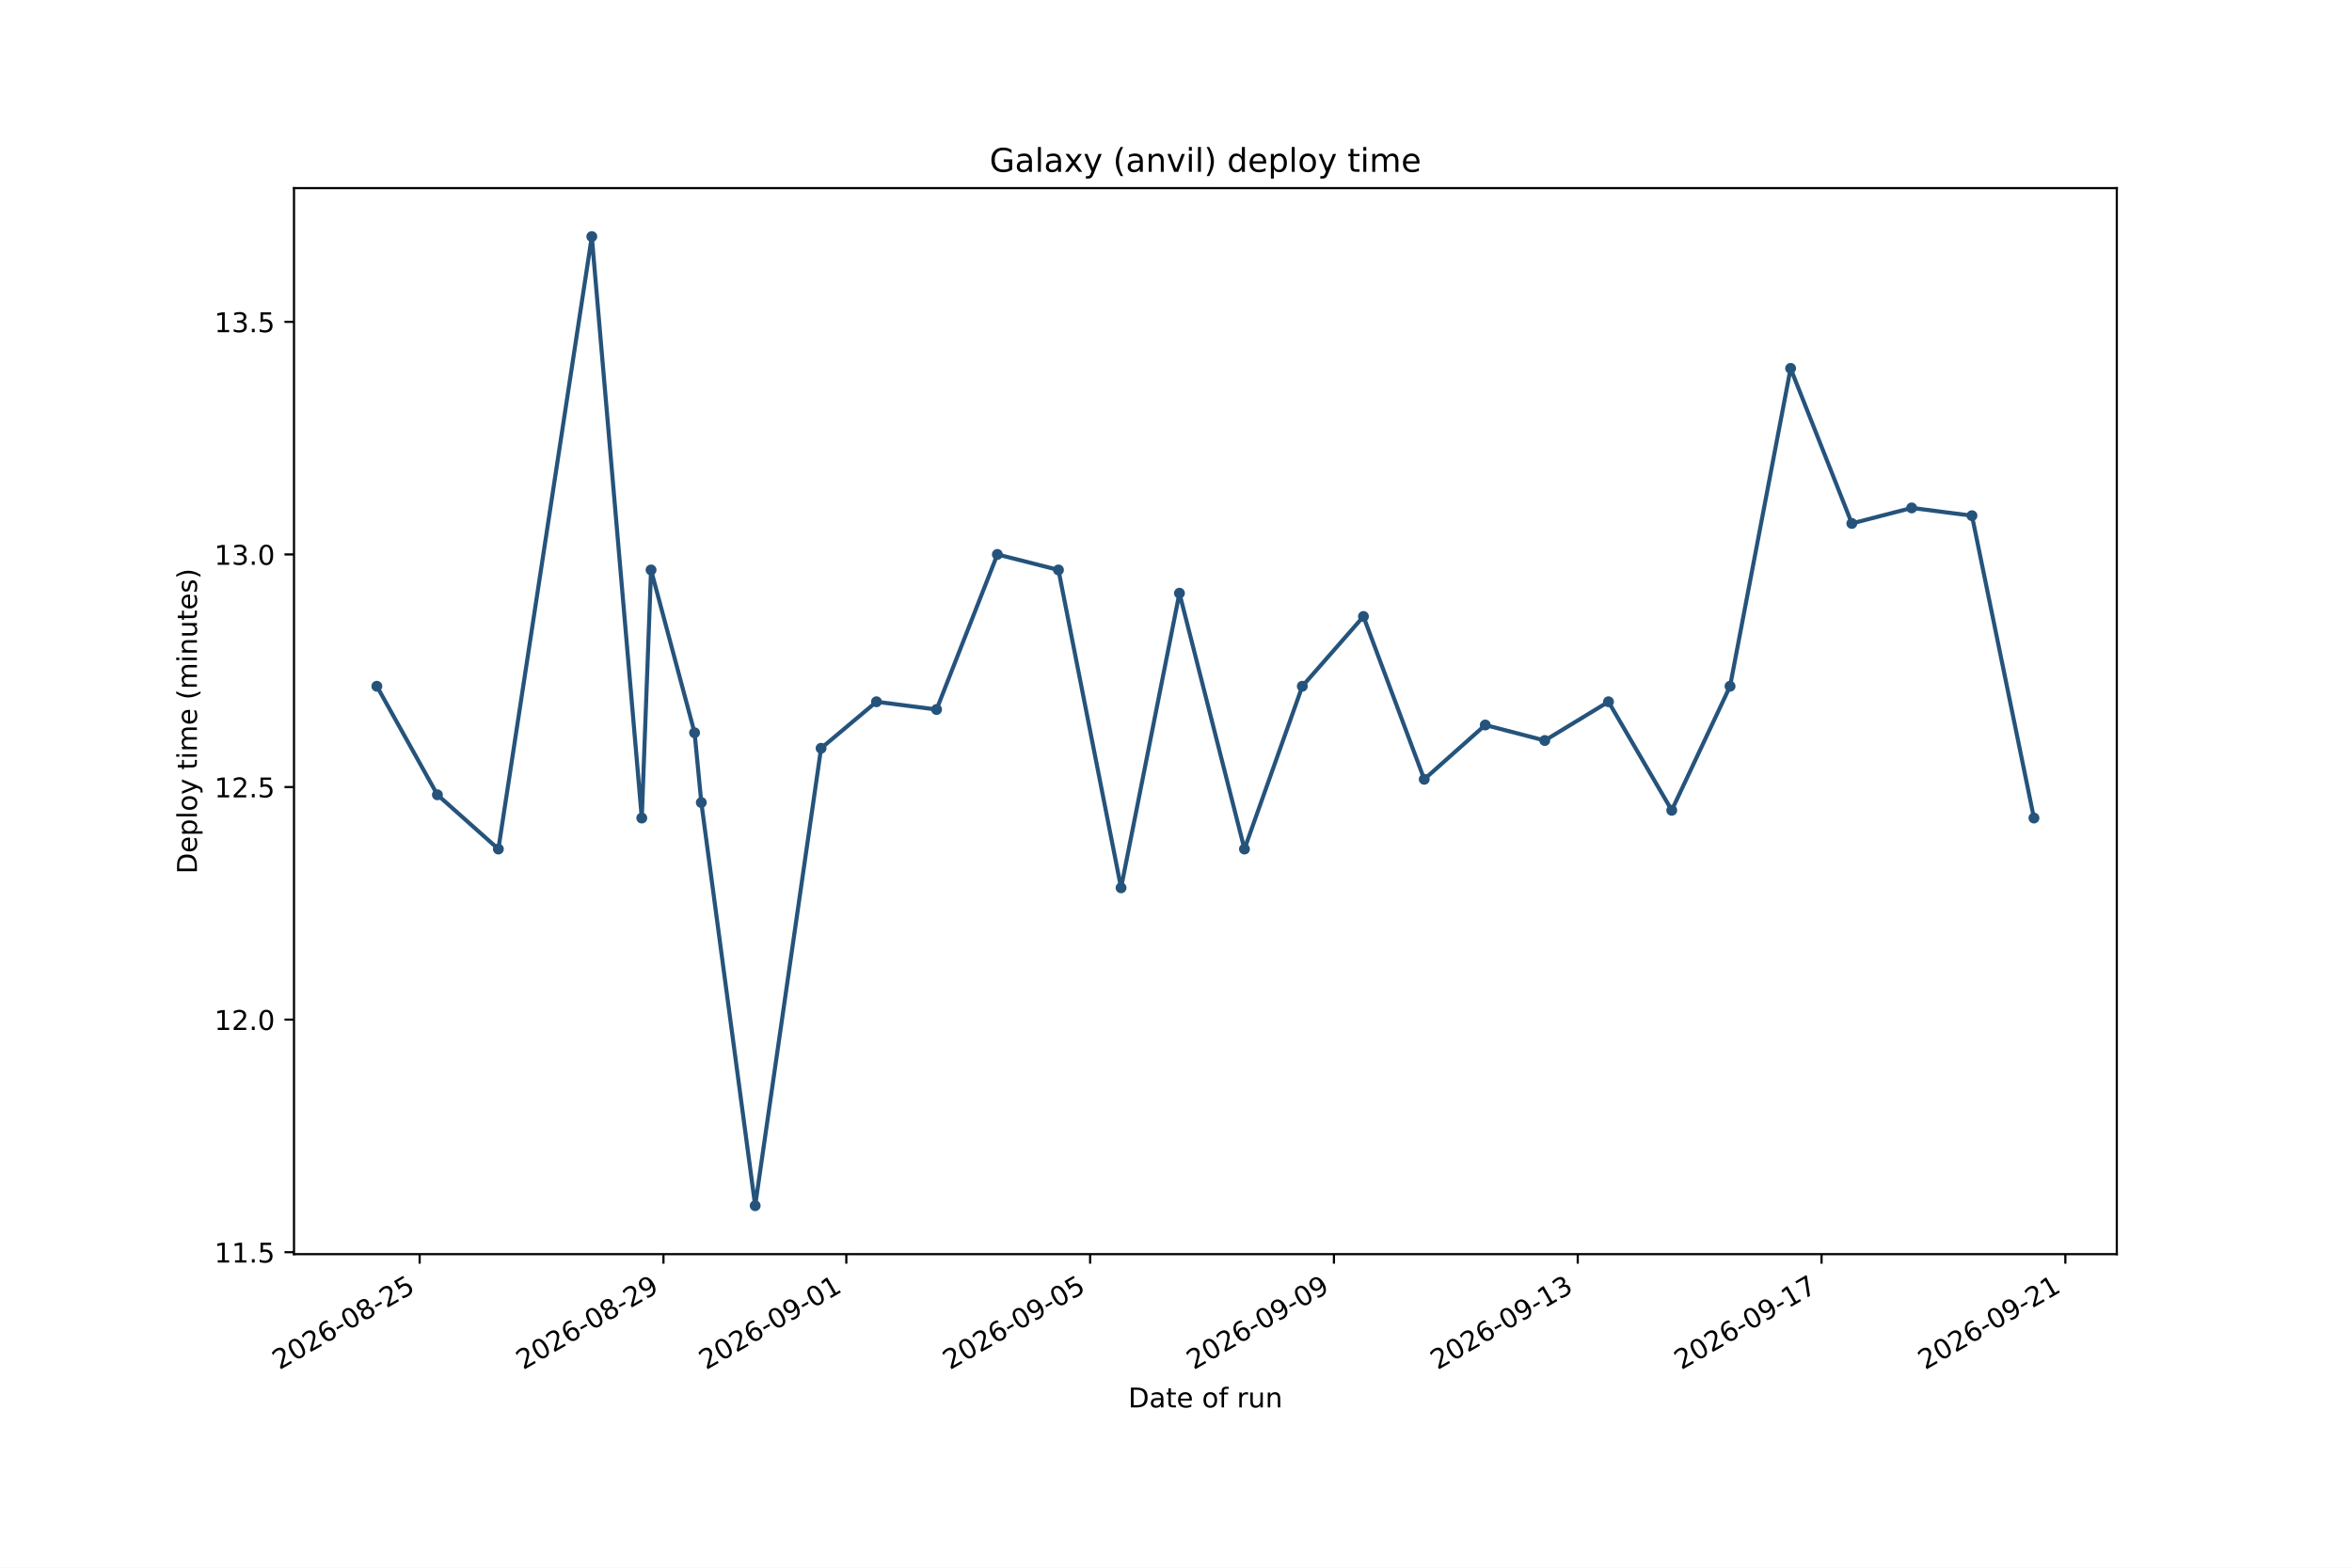
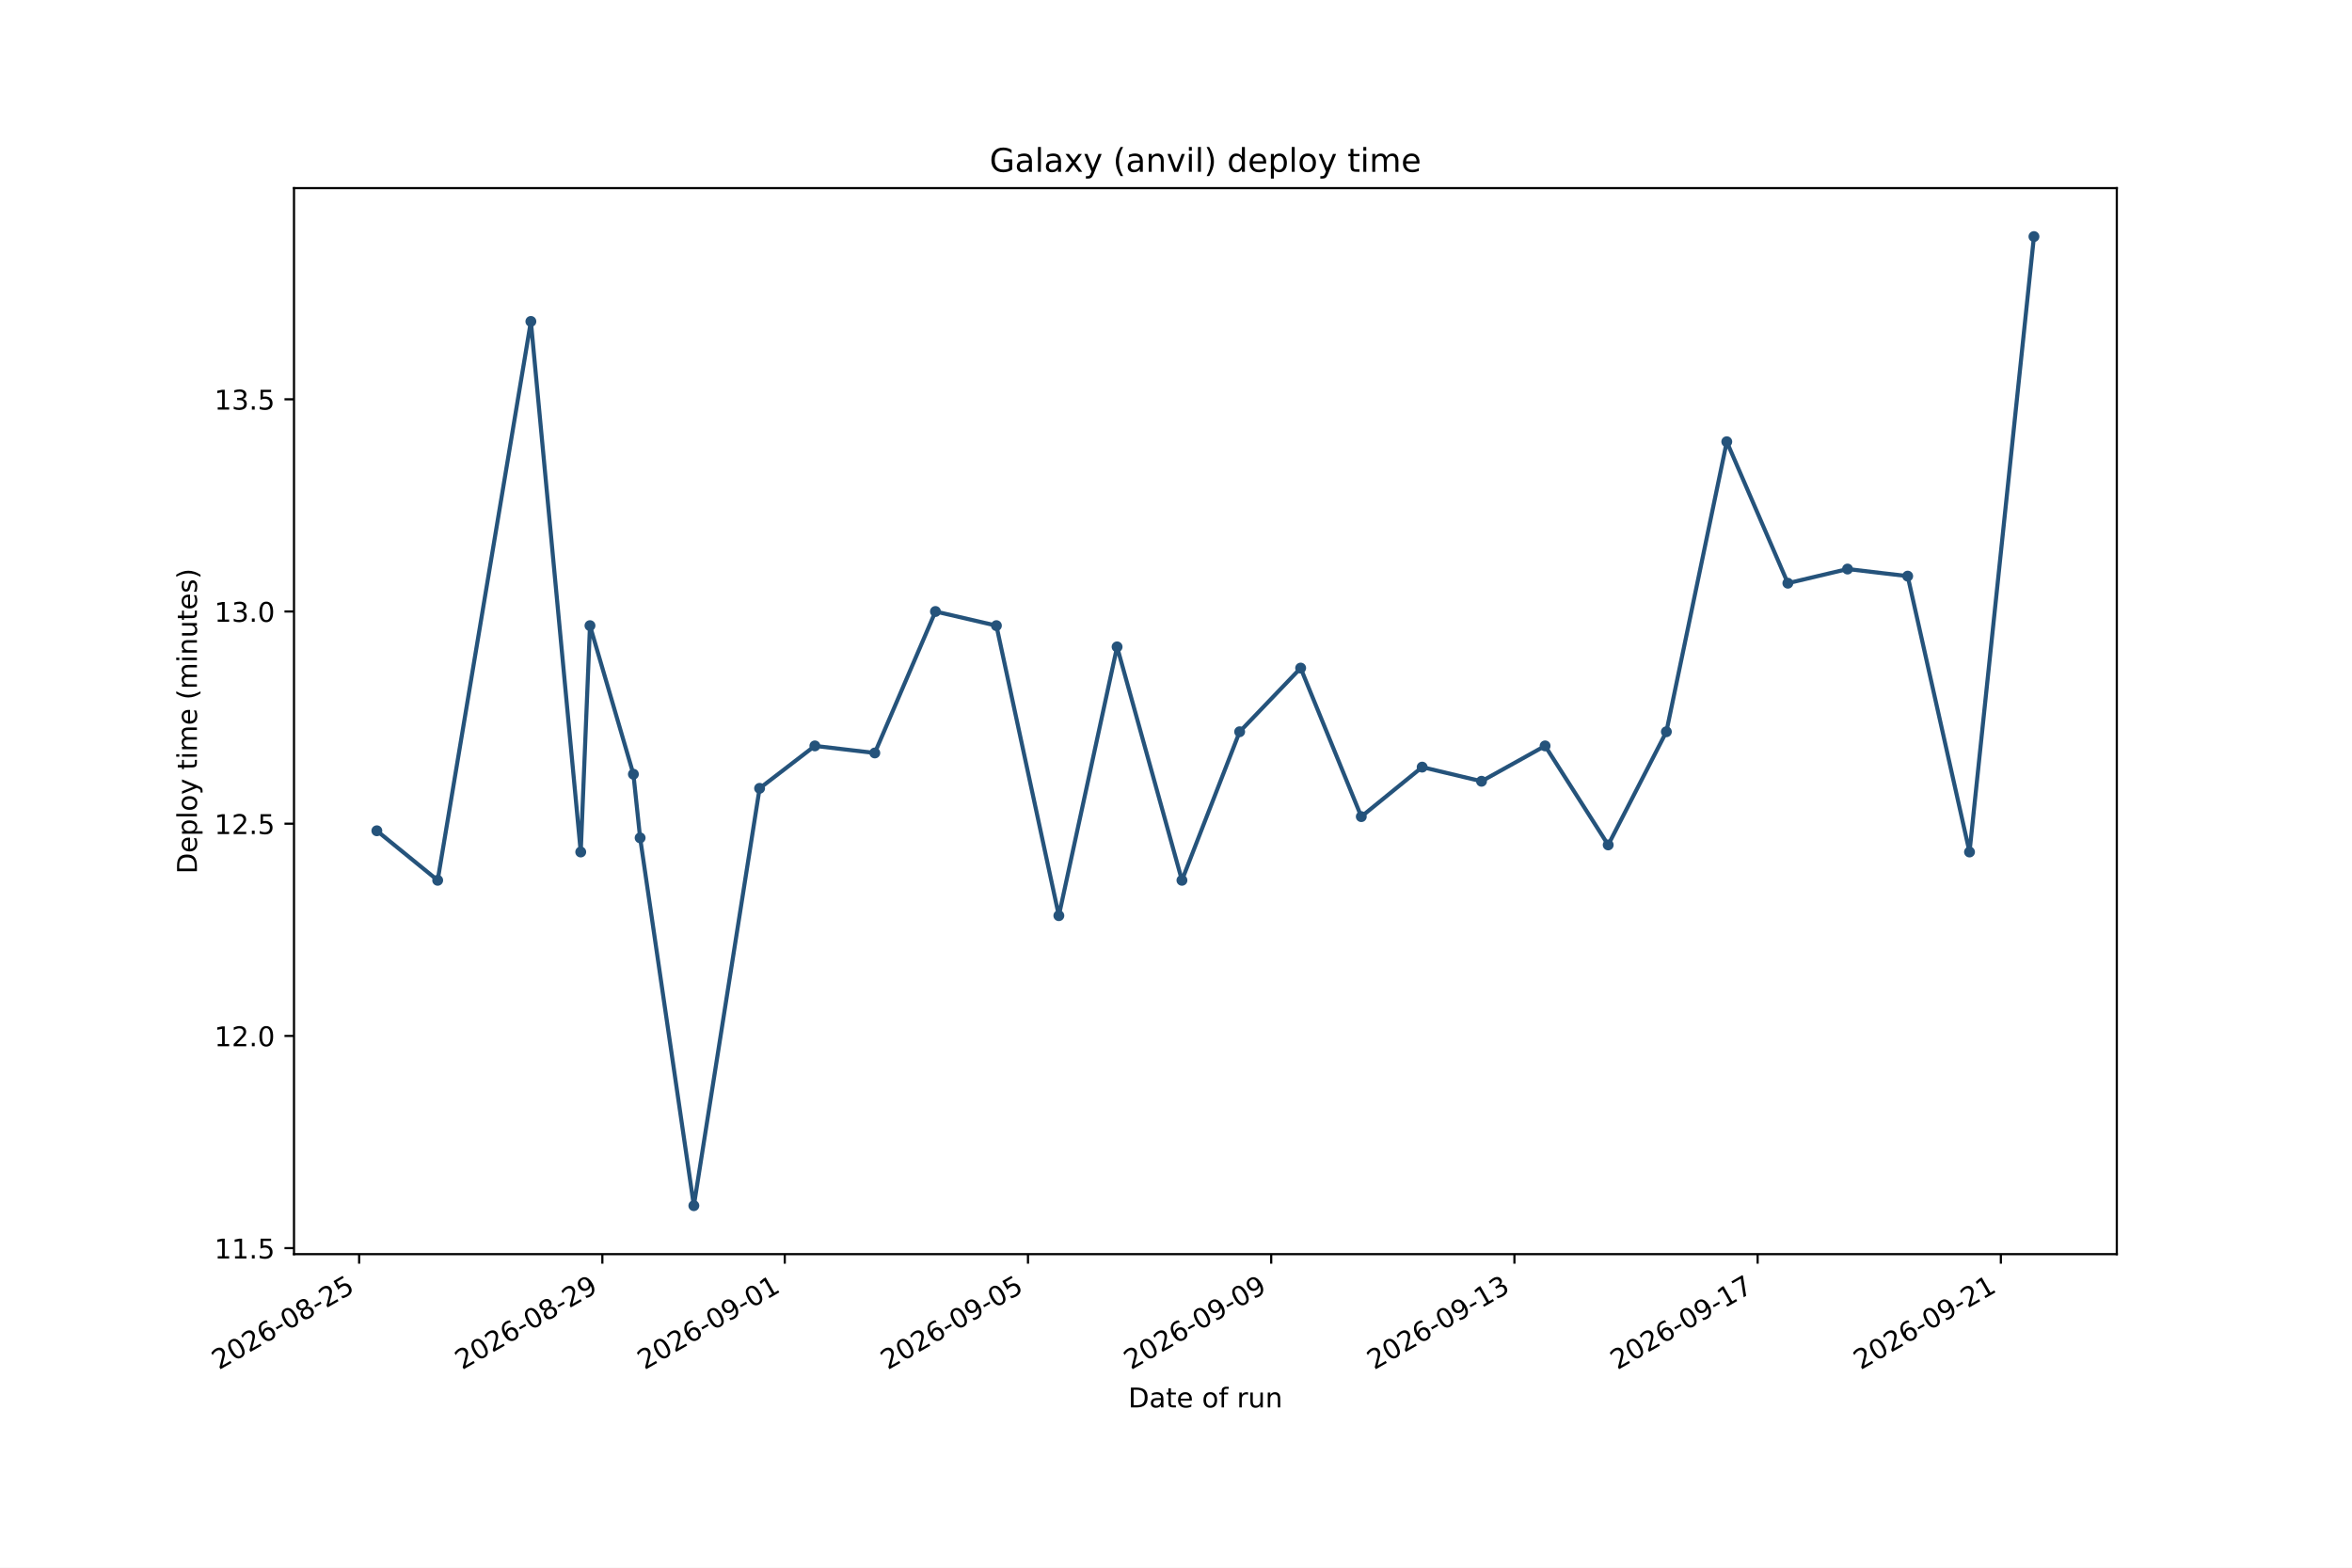
<svg xmlns="http://www.w3.org/2000/svg" xmlns:xlink="http://www.w3.org/1999/xlink" width="864pt" height="576pt" viewBox="0 0 864 576" version="1.1">
  <defs>
    <style type="text/css">*{stroke-linejoin: round; stroke-linecap: butt}</style>
  </defs>
  <g id="figure_1">
    <g id="patch_1">
      <path d="M 0 576  L 864 576  L 864 0  L 0 0  z " style="fill: #ffffff" />
    </g>
    <g id="axes_1">
      <g id="patch_2">
        <path d="M 108 460.8  L 777.6 460.8  L 777.6 69.12  L 108 69.12  z " style="fill: #ffffff" />
      </g>
      <g id="matplotlib.axis_1">
        <g id="xtick_1">
          <g id="line2d_1">
            <defs>
-               <path id="maeb1b01ab3" d="M 0 0  L 0 3.5  " style="stroke: #000000; stroke-width: 0.8" />
+               <path id="md5f0b808dd" d="M 0 0  L 0 3.5  " style="stroke: #000000; stroke-width: 0.8" />
            </defs>
            <g>
-               <use xlink:href="#maeb1b01ab3" x="154.156" y="460.8" style="stroke: #000000; stroke-width: 0.8" />
+               <use xlink:href="#md5f0b808dd" x="131.928" y="460.8" style="stroke: #000000; stroke-width: 0.8" />
            </g>
          </g>
          <g id="text_1">
-             <g transform="translate(102.6252 503.4376) rotate(-30) scale(0.1 -0.1)">
+             <g transform="translate(80.39752 503.4376) rotate(-30) scale(0.1 -0.1)">
              <defs>
                <path id="DejaVuSans-15" d="M 1228 531  L 3431 531  L 3431 0  L 469 0  L 469 531  Q 828 903 1448 1529  Q 2069 2156 2228 2338  Q 2531 2678 2651 2914  Q 2772 3150 2772 3378  Q 2772 3750 2511 3984  Q 2250 4219 1831 4219  Q 1534 4219 1204 4116  Q 875 4013 500 3803  L 500 4441  Q 881 4594 1212 4672  Q 1544 4750 1819 4750  Q 2544 4750 2975 4387  Q 3406 4025 3406 3419  Q 3406 3131 3298 2873  Q 3191 2616 2906 2266  Q 2828 2175 2409 1742  Q 1991 1309 1228 531  z " transform="scale(0.015625)" />
                <path id="DejaVuSans-13" d="M 2034 4250  Q 1547 4250 1301 3770  Q 1056 3291 1056 2328  Q 1056 1369 1301 889  Q 1547 409 2034 409  Q 2525 409 2770 889  Q 3016 1369 3016 2328  Q 3016 3291 2770 3770  Q 2525 4250 2034 4250  z M 2034 4750  Q 2819 4750 3233 4129  Q 3647 3509 3647 2328  Q 3647 1150 3233 529  Q 2819 -91 2034 -91  Q 1250 -91 836 529  Q 422 1150 422 2328  Q 422 3509 836 4129  Q 1250 4750 2034 4750  z " transform="scale(0.015625)" />
                <path id="DejaVuSans-19" d="M 2113 2584  Q 1688 2584 1439 2293  Q 1191 2003 1191 1497  Q 1191 994 1439 701  Q 1688 409 2113 409  Q 2538 409 2786 701  Q 3034 994 3034 1497  Q 3034 2003 2786 2293  Q 2538 2584 2113 2584  z M 3366 4563  L 3366 3988  Q 3128 4100 2886 4159  Q 2644 4219 2406 4219  Q 1781 4219 1451 3797  Q 1122 3375 1075 2522  Q 1259 2794 1537 2939  Q 1816 3084 2150 3084  Q 2853 3084 3261 2657  Q 3669 2231 3669 1497  Q 3669 778 3244 343  Q 2819 -91 2113 -91  Q 1303 -91 875 529  Q 447 1150 447 2328  Q 447 3434 972 4092  Q 1497 4750 2381 4750  Q 2619 4750 2861 4703  Q 3103 4656 3366 4563  z " transform="scale(0.015625)" />
                <path id="DejaVuSans-10" d="M 313 2009  L 1997 2009  L 1997 1497  L 313 1497  L 313 2009  z " transform="scale(0.015625)" />
                <path id="DejaVuSans-1b" d="M 2034 2216  Q 1584 2216 1326 1975  Q 1069 1734 1069 1313  Q 1069 891 1326 650  Q 1584 409 2034 409  Q 2484 409 2743 651  Q 3003 894 3003 1313  Q 3003 1734 2745 1975  Q 2488 2216 2034 2216  z M 1403 2484  Q 997 2584 770 2862  Q 544 3141 544 3541  Q 544 4100 942 4425  Q 1341 4750 2034 4750  Q 2731 4750 3128 4425  Q 3525 4100 3525 3541  Q 3525 3141 3298 2862  Q 3072 2584 2669 2484  Q 3125 2378 3379 2068  Q 3634 1759 3634 1313  Q 3634 634 3220 271  Q 2806 -91 2034 -91  Q 1263 -91 848 271  Q 434 634 434 1313  Q 434 1759 690 2068  Q 947 2378 1403 2484  z M 1172 3481  Q 1172 3119 1398 2916  Q 1625 2713 2034 2713  Q 2441 2713 2670 2916  Q 2900 3119 2900 3481  Q 2900 3844 2670 4047  Q 2441 4250 2034 4250  Q 1625 4250 1398 4047  Q 1172 3844 1172 3481  z " transform="scale(0.015625)" />
                <path id="DejaVuSans-18" d="M 691 4666  L 3169 4666  L 3169 4134  L 1269 4134  L 1269 2991  Q 1406 3038 1543 3061  Q 1681 3084 1819 3084  Q 2600 3084 3056 2656  Q 3513 2228 3513 1497  Q 3513 744 3044 326  Q 2575 -91 1722 -91  Q 1428 -91 1123 -41  Q 819 9 494 109  L 494 744  Q 775 591 1075 516  Q 1375 441 1709 441  Q 2250 441 2565 725  Q 2881 1009 2881 1497  Q 2881 1984 2565 2268  Q 2250 2553 1709 2553  Q 1456 2553 1204 2497  Q 953 2441 691 2322  L 691 4666  z " transform="scale(0.015625)" />
              </defs>
              <use xlink:href="#DejaVuSans-15" />
              <use xlink:href="#DejaVuSans-13" transform="translate(63.625 0)" />
              <use xlink:href="#DejaVuSans-15" transform="translate(127.25 0)" />
              <use xlink:href="#DejaVuSans-19" transform="translate(190.875 0)" />
              <use xlink:href="#DejaVuSans-10" transform="translate(254.5 0)" />
              <use xlink:href="#DejaVuSans-13" transform="translate(290.5781 0)" />
              <use xlink:href="#DejaVuSans-1b" transform="translate(354.2031 0)" />
              <use xlink:href="#DejaVuSans-10" transform="translate(417.8281 0)" />
              <use xlink:href="#DejaVuSans-15" transform="translate(453.9062 0)" />
              <use xlink:href="#DejaVuSans-18" transform="translate(517.5312 0)" />
            </g>
          </g>
        </g>
        <g id="xtick_2">
          <g id="line2d_2">
            <g>
-               <use xlink:href="#maeb1b01ab3" x="243.719" y="460.8" style="stroke: #000000; stroke-width: 0.8" />
+               <use xlink:href="#md5f0b808dd" x="221.274" y="460.8" style="stroke: #000000; stroke-width: 0.8" />
            </g>
          </g>
          <g id="text_2">
-             <g transform="translate(192.1882 503.4376) rotate(-30) scale(0.1 -0.1)">
+             <g transform="translate(169.7431 503.4376) rotate(-30) scale(0.1 -0.1)">
              <defs>
                <path id="DejaVuSans-1c" d="M 703 97  L 703 672  Q 941 559 1184 500  Q 1428 441 1663 441  Q 2288 441 2617 861  Q 2947 1281 2994 2138  Q 2813 1869 2534 1725  Q 2256 1581 1919 1581  Q 1219 1581 811 2004  Q 403 2428 403 3163  Q 403 3881 828 4315  Q 1253 4750 1959 4750  Q 2769 4750 3195 4129  Q 3622 3509 3622 2328  Q 3622 1225 3098 567  Q 2575 -91 1691 -91  Q 1453 -91 1209 -44  Q 966 3 703 97  z M 1959 2075  Q 2384 2075 2632 2365  Q 2881 2656 2881 3163  Q 2881 3666 2632 3958  Q 2384 4250 1959 4250  Q 1534 4250 1286 3958  Q 1038 3666 1038 3163  Q 1038 2656 1286 2365  Q 1534 2075 1959 2075  z " transform="scale(0.015625)" />
              </defs>
              <use xlink:href="#DejaVuSans-15" />
              <use xlink:href="#DejaVuSans-13" transform="translate(63.625 0)" />
              <use xlink:href="#DejaVuSans-15" transform="translate(127.25 0)" />
              <use xlink:href="#DejaVuSans-19" transform="translate(190.875 0)" />
              <use xlink:href="#DejaVuSans-10" transform="translate(254.5 0)" />
              <use xlink:href="#DejaVuSans-13" transform="translate(290.5781 0)" />
              <use xlink:href="#DejaVuSans-1b" transform="translate(354.2031 0)" />
              <use xlink:href="#DejaVuSans-10" transform="translate(417.8281 0)" />
              <use xlink:href="#DejaVuSans-15" transform="translate(453.9062 0)" />
              <use xlink:href="#DejaVuSans-1c" transform="translate(517.5312 0)" />
            </g>
          </g>
        </g>
        <g id="xtick_3">
          <g id="line2d_3">
            <g>
-               <use xlink:href="#maeb1b01ab3" x="310.891" y="460.8" style="stroke: #000000; stroke-width: 0.8" />
+               <use xlink:href="#md5f0b808dd" x="288.283" y="460.8" style="stroke: #000000; stroke-width: 0.8" />
            </g>
          </g>
          <g id="text_3">
-             <g transform="translate(259.3604 503.4376) rotate(-30) scale(0.1 -0.1)">
+             <g transform="translate(236.7523 503.4376) rotate(-30) scale(0.1 -0.1)">
              <defs>
                <path id="DejaVuSans-14" d="M 794 531  L 1825 531  L 1825 4091  L 703 3866  L 703 4441  L 1819 4666  L 2450 4666  L 2450 531  L 3481 531  L 3481 0  L 794 0  L 794 531  z " transform="scale(0.015625)" />
              </defs>
              <use xlink:href="#DejaVuSans-15" />
              <use xlink:href="#DejaVuSans-13" transform="translate(63.625 0)" />
              <use xlink:href="#DejaVuSans-15" transform="translate(127.25 0)" />
              <use xlink:href="#DejaVuSans-19" transform="translate(190.875 0)" />
              <use xlink:href="#DejaVuSans-10" transform="translate(254.5 0)" />
              <use xlink:href="#DejaVuSans-13" transform="translate(290.5781 0)" />
              <use xlink:href="#DejaVuSans-1c" transform="translate(354.2031 0)" />
              <use xlink:href="#DejaVuSans-10" transform="translate(417.8281 0)" />
              <use xlink:href="#DejaVuSans-13" transform="translate(453.9062 0)" />
              <use xlink:href="#DejaVuSans-14" transform="translate(517.5312 0)" />
            </g>
          </g>
        </g>
        <g id="xtick_4">
          <g id="line2d_4">
            <g>
-               <use xlink:href="#maeb1b01ab3" x="400.454" y="460.8" style="stroke: #000000; stroke-width: 0.8" />
+               <use xlink:href="#md5f0b808dd" x="377.629" y="460.8" style="stroke: #000000; stroke-width: 0.8" />
            </g>
          </g>
          <g id="text_4">
-             <g transform="translate(348.9234 503.4376) rotate(-30) scale(0.1 -0.1)">
+             <g transform="translate(326.0979 503.4376) rotate(-30) scale(0.1 -0.1)">
              <use xlink:href="#DejaVuSans-15" />
              <use xlink:href="#DejaVuSans-13" transform="translate(63.625 0)" />
              <use xlink:href="#DejaVuSans-15" transform="translate(127.25 0)" />
              <use xlink:href="#DejaVuSans-19" transform="translate(190.875 0)" />
              <use xlink:href="#DejaVuSans-10" transform="translate(254.5 0)" />
              <use xlink:href="#DejaVuSans-13" transform="translate(290.5781 0)" />
              <use xlink:href="#DejaVuSans-1c" transform="translate(354.2031 0)" />
              <use xlink:href="#DejaVuSans-10" transform="translate(417.8281 0)" />
              <use xlink:href="#DejaVuSans-13" transform="translate(453.9062 0)" />
              <use xlink:href="#DejaVuSans-18" transform="translate(517.5312 0)" />
            </g>
          </g>
        </g>
        <g id="xtick_5">
          <g id="line2d_5">
            <g>
-               <use xlink:href="#maeb1b01ab3" x="490.017" y="460.8" style="stroke: #000000; stroke-width: 0.8" />
+               <use xlink:href="#md5f0b808dd" x="466.974" y="460.8" style="stroke: #000000; stroke-width: 0.8" />
            </g>
          </g>
          <g id="text_5">
-             <g transform="translate(438.4863 503.4376) rotate(-30) scale(0.1 -0.1)">
+             <g transform="translate(415.4435 503.4376) rotate(-30) scale(0.1 -0.1)">
              <use xlink:href="#DejaVuSans-15" />
              <use xlink:href="#DejaVuSans-13" transform="translate(63.625 0)" />
              <use xlink:href="#DejaVuSans-15" transform="translate(127.25 0)" />
              <use xlink:href="#DejaVuSans-19" transform="translate(190.875 0)" />
              <use xlink:href="#DejaVuSans-10" transform="translate(254.5 0)" />
              <use xlink:href="#DejaVuSans-13" transform="translate(290.5781 0)" />
              <use xlink:href="#DejaVuSans-1c" transform="translate(354.2031 0)" />
              <use xlink:href="#DejaVuSans-10" transform="translate(417.8281 0)" />
              <use xlink:href="#DejaVuSans-13" transform="translate(453.9062 0)" />
              <use xlink:href="#DejaVuSans-1c" transform="translate(517.5312 0)" />
            </g>
          </g>
        </g>
        <g id="xtick_6">
          <g id="line2d_6">
            <g>
-               <use xlink:href="#maeb1b01ab3" x="579.58" y="460.8" style="stroke: #000000; stroke-width: 0.8" />
+               <use xlink:href="#md5f0b808dd" x="556.32" y="460.8" style="stroke: #000000; stroke-width: 0.8" />
            </g>
          </g>
          <g id="text_6">
-             <g transform="translate(528.0493 503.4376) rotate(-30) scale(0.1 -0.1)">
+             <g transform="translate(504.789 503.4376) rotate(-30) scale(0.1 -0.1)">
              <defs>
                <path id="DejaVuSans-16" d="M 2597 2516  Q 3050 2419 3304 2112  Q 3559 1806 3559 1356  Q 3559 666 3084 287  Q 2609 -91 1734 -91  Q 1441 -91 1130 -33  Q 819 25 488 141  L 488 750  Q 750 597 1062 519  Q 1375 441 1716 441  Q 2309 441 2620 675  Q 2931 909 2931 1356  Q 2931 1769 2642 2001  Q 2353 2234 1838 2234  L 1294 2234  L 1294 2753  L 1863 2753  Q 2328 2753 2575 2939  Q 2822 3125 2822 3475  Q 2822 3834 2567 4026  Q 2313 4219 1838 4219  Q 1578 4219 1281 4162  Q 984 4106 628 3988  L 628 4550  Q 988 4650 1302 4700  Q 1616 4750 1894 4750  Q 2613 4750 3031 4423  Q 3450 4097 3450 3541  Q 3450 3153 3228 2886  Q 3006 2619 2597 2516  z " transform="scale(0.015625)" />
              </defs>
              <use xlink:href="#DejaVuSans-15" />
              <use xlink:href="#DejaVuSans-13" transform="translate(63.625 0)" />
              <use xlink:href="#DejaVuSans-15" transform="translate(127.25 0)" />
              <use xlink:href="#DejaVuSans-19" transform="translate(190.875 0)" />
              <use xlink:href="#DejaVuSans-10" transform="translate(254.5 0)" />
              <use xlink:href="#DejaVuSans-13" transform="translate(290.5781 0)" />
              <use xlink:href="#DejaVuSans-1c" transform="translate(354.2031 0)" />
              <use xlink:href="#DejaVuSans-10" transform="translate(417.8281 0)" />
              <use xlink:href="#DejaVuSans-14" transform="translate(453.9062 0)" />
              <use xlink:href="#DejaVuSans-16" transform="translate(517.5312 0)" />
            </g>
          </g>
        </g>
        <g id="xtick_7">
          <g id="line2d_7">
            <g>
-               <use xlink:href="#maeb1b01ab3" x="669.143" y="460.8" style="stroke: #000000; stroke-width: 0.8" />
+               <use xlink:href="#md5f0b808dd" x="645.665" y="460.8" style="stroke: #000000; stroke-width: 0.8" />
            </g>
          </g>
          <g id="text_7">
-             <g transform="translate(617.6123 503.4376) rotate(-30) scale(0.1 -0.1)">
+             <g transform="translate(594.1346 503.4376) rotate(-30) scale(0.1 -0.1)">
              <defs>
                <path id="DejaVuSans-1a" d="M 525 4666  L 3525 4666  L 3525 4397  L 1831 0  L 1172 0  L 2766 4134  L 525 4134  L 525 4666  z " transform="scale(0.015625)" />
              </defs>
              <use xlink:href="#DejaVuSans-15" />
              <use xlink:href="#DejaVuSans-13" transform="translate(63.625 0)" />
              <use xlink:href="#DejaVuSans-15" transform="translate(127.25 0)" />
              <use xlink:href="#DejaVuSans-19" transform="translate(190.875 0)" />
              <use xlink:href="#DejaVuSans-10" transform="translate(254.5 0)" />
              <use xlink:href="#DejaVuSans-13" transform="translate(290.5781 0)" />
              <use xlink:href="#DejaVuSans-1c" transform="translate(354.2031 0)" />
              <use xlink:href="#DejaVuSans-10" transform="translate(417.8281 0)" />
              <use xlink:href="#DejaVuSans-14" transform="translate(453.9062 0)" />
              <use xlink:href="#DejaVuSans-1a" transform="translate(517.5312 0)" />
            </g>
          </g>
        </g>
        <g id="xtick_8">
          <g id="line2d_8">
            <g>
-               <use xlink:href="#maeb1b01ab3" x="758.706" y="460.8" style="stroke: #000000; stroke-width: 0.8" />
+               <use xlink:href="#md5f0b808dd" x="735.011" y="460.8" style="stroke: #000000; stroke-width: 0.8" />
            </g>
          </g>
          <g id="text_8">
-             <g transform="translate(707.1752 503.4376) rotate(-30) scale(0.1 -0.1)">
+             <g transform="translate(683.4802 503.4376) rotate(-30) scale(0.1 -0.1)">
              <use xlink:href="#DejaVuSans-15" />
              <use xlink:href="#DejaVuSans-13" transform="translate(63.625 0)" />
              <use xlink:href="#DejaVuSans-15" transform="translate(127.25 0)" />
              <use xlink:href="#DejaVuSans-19" transform="translate(190.875 0)" />
              <use xlink:href="#DejaVuSans-10" transform="translate(254.5 0)" />
              <use xlink:href="#DejaVuSans-13" transform="translate(290.5781 0)" />
              <use xlink:href="#DejaVuSans-1c" transform="translate(354.2031 0)" />
              <use xlink:href="#DejaVuSans-10" transform="translate(417.8281 0)" />
              <use xlink:href="#DejaVuSans-15" transform="translate(453.9062 0)" />
              <use xlink:href="#DejaVuSans-14" transform="translate(517.5312 0)" />
            </g>
          </g>
        </g>
        <g id="text_9">
          <g transform="translate(414.4586 517.1165) scale(0.1 -0.1)">
            <defs>
              <path id="DejaVuSans-27" d="M 1259 4147  L 1259 519  L 2022 519  Q 2988 519 3436 956  Q 3884 1394 3884 2338  Q 3884 3275 3436 3711  Q 2988 4147 2022 4147  L 1259 4147  z M 628 4666  L 1925 4666  Q 3281 4666 3915 4102  Q 4550 3538 4550 2338  Q 4550 1131 3912 565  Q 3275 0 1925 0  L 628 0  L 628 4666  z " transform="scale(0.015625)" />
              <path id="DejaVuSans-44" d="M 2194 1759  Q 1497 1759 1228 1600  Q 959 1441 959 1056  Q 959 750 1161 570  Q 1363 391 1709 391  Q 2188 391 2477 730  Q 2766 1069 2766 1631  L 2766 1759  L 2194 1759  z M 3341 1997  L 3341 0  L 2766 0  L 2766 531  Q 2569 213 2275 61  Q 1981 -91 1556 -91  Q 1019 -91 701 211  Q 384 513 384 1019  Q 384 1609 779 1909  Q 1175 2209 1959 2209  L 2766 2209  L 2766 2266  Q 2766 2663 2505 2880  Q 2244 3097 1772 3097  Q 1472 3097 1187 3025  Q 903 2953 641 2809  L 641 3341  Q 956 3463 1253 3523  Q 1550 3584 1831 3584  Q 2591 3584 2966 3190  Q 3341 2797 3341 1997  z " transform="scale(0.015625)" />
              <path id="DejaVuSans-57" d="M 1172 4494  L 1172 3500  L 2356 3500  L 2356 3053  L 1172 3053  L 1172 1153  Q 1172 725 1289 603  Q 1406 481 1766 481  L 2356 481  L 2356 0  L 1766 0  Q 1100 0 847 248  Q 594 497 594 1153  L 594 3053  L 172 3053  L 172 3500  L 594 3500  L 594 4494  L 1172 4494  z " transform="scale(0.015625)" />
              <path id="DejaVuSans-48" d="M 3597 1894  L 3597 1613  L 953 1613  Q 991 1019 1311 708  Q 1631 397 2203 397  Q 2534 397 2845 478  Q 3156 559 3463 722  L 3463 178  Q 3153 47 2828 -22  Q 2503 -91 2169 -91  Q 1331 -91 842 396  Q 353 884 353 1716  Q 353 2575 817 3079  Q 1281 3584 2069 3584  Q 2775 3584 3186 3129  Q 3597 2675 3597 1894  z M 3022 2063  Q 3016 2534 2758 2815  Q 2500 3097 2075 3097  Q 1594 3097 1305 2825  Q 1016 2553 972 2059  L 3022 2063  z " transform="scale(0.015625)" />
              <path id="DejaVuSans-3" transform="scale(0.015625)" />
              <path id="DejaVuSans-52" d="M 1959 3097  Q 1497 3097 1228 2736  Q 959 2375 959 1747  Q 959 1119 1226 758  Q 1494 397 1959 397  Q 2419 397 2687 759  Q 2956 1122 2956 1747  Q 2956 2369 2687 2733  Q 2419 3097 1959 3097  z M 1959 3584  Q 2709 3584 3137 3096  Q 3566 2609 3566 1747  Q 3566 888 3137 398  Q 2709 -91 1959 -91  Q 1206 -91 779 398  Q 353 888 353 1747  Q 353 2609 779 3096  Q 1206 3584 1959 3584  z " transform="scale(0.015625)" />
              <path id="DejaVuSans-49" d="M 2375 4863  L 2375 4384  L 1825 4384  Q 1516 4384 1395 4259  Q 1275 4134 1275 3809  L 1275 3500  L 2222 3500  L 2222 3053  L 1275 3053  L 1275 0  L 697 0  L 697 3053  L 147 3053  L 147 3500  L 697 3500  L 697 3744  Q 697 4328 969 4595  Q 1241 4863 1831 4863  L 2375 4863  z " transform="scale(0.015625)" />
              <path id="DejaVuSans-55" d="M 2631 2963  Q 2534 3019 2420 3045  Q 2306 3072 2169 3072  Q 1681 3072 1420 2755  Q 1159 2438 1159 1844  L 1159 0  L 581 0  L 581 3500  L 1159 3500  L 1159 2956  Q 1341 3275 1631 3429  Q 1922 3584 2338 3584  Q 2397 3584 2469 3576  Q 2541 3569 2628 3553  L 2631 2963  z " transform="scale(0.015625)" />
              <path id="DejaVuSans-58" d="M 544 1381  L 544 3500  L 1119 3500  L 1119 1403  Q 1119 906 1312 657  Q 1506 409 1894 409  Q 2359 409 2629 706  Q 2900 1003 2900 1516  L 2900 3500  L 3475 3500  L 3475 0  L 2900 0  L 2900 538  Q 2691 219 2414 64  Q 2138 -91 1772 -91  Q 1169 -91 856 284  Q 544 659 544 1381  z M 1991 3584  L 1991 3584  z " transform="scale(0.015625)" />
              <path id="DejaVuSans-51" d="M 3513 2113  L 3513 0  L 2938 0  L 2938 2094  Q 2938 2591 2744 2837  Q 2550 3084 2163 3084  Q 1697 3084 1428 2787  Q 1159 2491 1159 1978  L 1159 0  L 581 0  L 581 3500  L 1159 3500  L 1159 2956  Q 1366 3272 1645 3428  Q 1925 3584 2291 3584  Q 2894 3584 3203 3211  Q 3513 2838 3513 2113  z " transform="scale(0.015625)" />
            </defs>
            <use xlink:href="#DejaVuSans-27" />
            <use xlink:href="#DejaVuSans-44" transform="translate(77 0)" />
            <use xlink:href="#DejaVuSans-57" transform="translate(138.2812 0)" />
            <use xlink:href="#DejaVuSans-48" transform="translate(177.4844 0)" />
            <use xlink:href="#DejaVuSans-3" transform="translate(239.0156 0)" />
            <use xlink:href="#DejaVuSans-52" transform="translate(270.7969 0)" />
            <use xlink:href="#DejaVuSans-49" transform="translate(331.9844 0)" />
            <use xlink:href="#DejaVuSans-3" transform="translate(367.1875 0)" />
            <use xlink:href="#DejaVuSans-55" transform="translate(398.9688 0)" />
            <use xlink:href="#DejaVuSans-58" transform="translate(440.0781 0)" />
            <use xlink:href="#DejaVuSans-51" transform="translate(503.4531 0)" />
          </g>
        </g>
      </g>
      <g id="matplotlib.axis_2">
        <g id="ytick_1">
          <g id="line2d_9">
            <defs>
-               <path id="m2167e260f0" d="M 0 0  L -3.5 0  " style="stroke: #000000; stroke-width: 0.8" />
+               <path id="m65c112826a" d="M 0 0  L -3.5 0  " style="stroke: #000000; stroke-width: 0.8" />
            </defs>
            <g>
-               <use xlink:href="#m2167e260f0" x="108" y="460.088" style="stroke: #000000; stroke-width: 0.8" />
+               <use xlink:href="#m65c112826a" x="108" y="458.591" style="stroke: #000000; stroke-width: 0.8" />
            </g>
          </g>
          <g id="text_10">
-             <g transform="translate(78.73438 463.8867) scale(0.1 -0.1)">
+             <g transform="translate(78.73438 462.3896) scale(0.1 -0.1)">
              <defs>
                <path id="DejaVuSans-11" d="M 684 794  L 1344 794  L 1344 0  L 684 0  L 684 794  z " transform="scale(0.015625)" />
              </defs>
              <use xlink:href="#DejaVuSans-14" />
              <use xlink:href="#DejaVuSans-14" transform="translate(63.625 0)" />
              <use xlink:href="#DejaVuSans-11" transform="translate(127.25 0)" />
              <use xlink:href="#DejaVuSans-18" transform="translate(159.0312 0)" />
            </g>
          </g>
        </g>
        <g id="ytick_2">
          <g id="line2d_10">
            <g>
-               <use xlink:href="#m2167e260f0" x="108" y="374.63" style="stroke: #000000; stroke-width: 0.8" />
+               <use xlink:href="#m65c112826a" x="108" y="380.619" style="stroke: #000000; stroke-width: 0.8" />
            </g>
          </g>
          <g id="text_11">
-             <g transform="translate(78.73438 378.4292) scale(0.1 -0.1)">
+             <g transform="translate(78.73438 384.4175) scale(0.1 -0.1)">
              <use xlink:href="#DejaVuSans-14" />
              <use xlink:href="#DejaVuSans-15" transform="translate(63.625 0)" />
              <use xlink:href="#DejaVuSans-11" transform="translate(127.25 0)" />
              <use xlink:href="#DejaVuSans-13" transform="translate(159.0312 0)" />
            </g>
          </g>
        </g>
        <g id="ytick_3">
          <g id="line2d_11">
            <g>
-               <use xlink:href="#m2167e260f0" x="108" y="289.173" style="stroke: #000000; stroke-width: 0.8" />
+               <use xlink:href="#m65c112826a" x="108" y="302.647" style="stroke: #000000; stroke-width: 0.8" />
            </g>
          </g>
          <g id="text_12">
-             <g transform="translate(78.73438 292.9718) scale(0.1 -0.1)">
+             <g transform="translate(78.73438 306.4454) scale(0.1 -0.1)">
              <use xlink:href="#DejaVuSans-14" />
              <use xlink:href="#DejaVuSans-15" transform="translate(63.625 0)" />
              <use xlink:href="#DejaVuSans-11" transform="translate(127.25 0)" />
              <use xlink:href="#DejaVuSans-18" transform="translate(159.0312 0)" />
            </g>
          </g>
        </g>
        <g id="ytick_4">
          <g id="line2d_12">
            <g>
-               <use xlink:href="#m2167e260f0" x="108" y="203.715" style="stroke: #000000; stroke-width: 0.8" />
+               <use xlink:href="#m65c112826a" x="108" y="224.674" style="stroke: #000000; stroke-width: 0.8" />
            </g>
          </g>
          <g id="text_13">
-             <g transform="translate(78.73438 207.5143) scale(0.1 -0.1)">
+             <g transform="translate(78.73438 228.4732) scale(0.1 -0.1)">
              <use xlink:href="#DejaVuSans-14" />
              <use xlink:href="#DejaVuSans-16" transform="translate(63.625 0)" />
              <use xlink:href="#DejaVuSans-11" transform="translate(127.25 0)" />
              <use xlink:href="#DejaVuSans-13" transform="translate(159.0312 0)" />
            </g>
          </g>
        </g>
        <g id="ytick_5">
          <g id="line2d_13">
            <g>
-               <use xlink:href="#m2167e260f0" x="108" y="118.258" style="stroke: #000000; stroke-width: 0.8" />
+               <use xlink:href="#m65c112826a" x="108" y="146.702" style="stroke: #000000; stroke-width: 0.8" />
            </g>
          </g>
          <g id="text_14">
-             <g transform="translate(78.73438 122.0569) scale(0.1 -0.1)">
+             <g transform="translate(78.73438 150.5011) scale(0.1 -0.1)">
              <use xlink:href="#DejaVuSans-14" />
              <use xlink:href="#DejaVuSans-16" transform="translate(63.625 0)" />
              <use xlink:href="#DejaVuSans-11" transform="translate(127.25 0)" />
              <use xlink:href="#DejaVuSans-18" transform="translate(159.0312 0)" />
            </g>
          </g>
        </g>
        <g id="text_15">
          <g transform="translate(72.33203 321.0827) rotate(-90) scale(0.1 -0.1)">
            <defs>
              <path id="DejaVuSans-53" d="M 1159 525  L 1159 -1331  L 581 -1331  L 581 3500  L 1159 3500  L 1159 2969  Q 1341 3281 1617 3432  Q 1894 3584 2278 3584  Q 2916 3584 3314 3078  Q 3713 2572 3713 1747  Q 3713 922 3314 415  Q 2916 -91 2278 -91  Q 1894 -91 1617 61  Q 1341 213 1159 525  z M 3116 1747  Q 3116 2381 2855 2742  Q 2594 3103 2138 3103  Q 1681 3103 1420 2742  Q 1159 2381 1159 1747  Q 1159 1113 1420 752  Q 1681 391 2138 391  Q 2594 391 2855 752  Q 3116 1113 3116 1747  z " transform="scale(0.015625)" />
              <path id="DejaVuSans-4f" d="M 603 4863  L 1178 4863  L 1178 0  L 603 0  L 603 4863  z " transform="scale(0.015625)" />
              <path id="DejaVuSans-5c" d="M 2059 -325  Q 1816 -950 1584 -1140  Q 1353 -1331 966 -1331  L 506 -1331  L 506 -850  L 844 -850  Q 1081 -850 1212 -737  Q 1344 -625 1503 -206  L 1606 56  L 191 3500  L 800 3500  L 1894 763  L 2988 3500  L 3597 3500  L 2059 -325  z " transform="scale(0.015625)" />
              <path id="DejaVuSans-4c" d="M 603 3500  L 1178 3500  L 1178 0  L 603 0  L 603 3500  z M 603 4863  L 1178 4863  L 1178 4134  L 603 4134  L 603 4863  z " transform="scale(0.015625)" />
              <path id="DejaVuSans-50" d="M 3328 2828  Q 3544 3216 3844 3400  Q 4144 3584 4550 3584  Q 5097 3584 5394 3201  Q 5691 2819 5691 2113  L 5691 0  L 5113 0  L 5113 2094  Q 5113 2597 4934 2840  Q 4756 3084 4391 3084  Q 3944 3084 3684 2787  Q 3425 2491 3425 1978  L 3425 0  L 2847 0  L 2847 2094  Q 2847 2600 2669 2842  Q 2491 3084 2119 3084  Q 1678 3084 1418 2786  Q 1159 2488 1159 1978  L 1159 0  L 581 0  L 581 3500  L 1159 3500  L 1159 2956  Q 1356 3278 1631 3431  Q 1906 3584 2284 3584  Q 2666 3584 2933 3390  Q 3200 3197 3328 2828  z " transform="scale(0.015625)" />
              <path id="DejaVuSans-b" d="M 1984 4856  Q 1566 4138 1362 3434  Q 1159 2731 1159 2009  Q 1159 1288 1364 580  Q 1569 -128 1984 -844  L 1484 -844  Q 1016 -109 783 600  Q 550 1309 550 2009  Q 550 2706 781 3412  Q 1013 4119 1484 4856  L 1984 4856  z " transform="scale(0.015625)" />
              <path id="DejaVuSans-56" d="M 2834 3397  L 2834 2853  Q 2591 2978 2328 3040  Q 2066 3103 1784 3103  Q 1356 3103 1142 2972  Q 928 2841 928 2578  Q 928 2378 1081 2264  Q 1234 2150 1697 2047  L 1894 2003  Q 2506 1872 2764 1633  Q 3022 1394 3022 966  Q 3022 478 2636 193  Q 2250 -91 1575 -91  Q 1294 -91 989 -36  Q 684 19 347 128  L 347 722  Q 666 556 975 473  Q 1284 391 1588 391  Q 1994 391 2212 530  Q 2431 669 2431 922  Q 2431 1156 2273 1281  Q 2116 1406 1581 1522  L 1381 1569  Q 847 1681 609 1914  Q 372 2147 372 2553  Q 372 3047 722 3315  Q 1072 3584 1716 3584  Q 2034 3584 2315 3537  Q 2597 3491 2834 3397  z " transform="scale(0.015625)" />
              <path id="DejaVuSans-c" d="M 513 4856  L 1013 4856  Q 1481 4119 1714 3412  Q 1947 2706 1947 2009  Q 1947 1309 1714 600  Q 1481 -109 1013 -844  L 513 -844  Q 928 -128 1133 580  Q 1338 1288 1338 2009  Q 1338 2731 1133 3434  Q 928 4138 513 4856  z " transform="scale(0.015625)" />
            </defs>
            <use xlink:href="#DejaVuSans-27" />
            <use xlink:href="#DejaVuSans-48" transform="translate(77 0)" />
            <use xlink:href="#DejaVuSans-53" transform="translate(138.5312 0)" />
            <use xlink:href="#DejaVuSans-4f" transform="translate(202.0156 0)" />
            <use xlink:href="#DejaVuSans-52" transform="translate(229.7969 0)" />
            <use xlink:href="#DejaVuSans-5c" transform="translate(290.9844 0)" />
            <use xlink:href="#DejaVuSans-3" transform="translate(350.1719 0)" />
            <use xlink:href="#DejaVuSans-57" transform="translate(381.9531 0)" />
            <use xlink:href="#DejaVuSans-4c" transform="translate(421.1562 0)" />
            <use xlink:href="#DejaVuSans-50" transform="translate(448.9375 0)" />
            <use xlink:href="#DejaVuSans-48" transform="translate(546.3438 0)" />
            <use xlink:href="#DejaVuSans-3" transform="translate(607.875 0)" />
            <use xlink:href="#DejaVuSans-b" transform="translate(639.6562 0)" />
            <use xlink:href="#DejaVuSans-50" transform="translate(678.6719 0)" />
            <use xlink:href="#DejaVuSans-4c" transform="translate(776.0781 0)" />
            <use xlink:href="#DejaVuSans-51" transform="translate(803.8594 0)" />
            <use xlink:href="#DejaVuSans-58" transform="translate(867.2344 0)" />
            <use xlink:href="#DejaVuSans-57" transform="translate(930.6094 0)" />
            <use xlink:href="#DejaVuSans-48" transform="translate(969.8125 0)" />
            <use xlink:href="#DejaVuSans-56" transform="translate(1031.344 0)" />
            <use xlink:href="#DejaVuSans-c" transform="translate(1083.438 0)" />
          </g>
        </g>
      </g>
      <g id="line2d_14">
-         <path d="M 747.164 300.567  L 724.393 189.473  L 702.242 186.624  L 680.27 192.321  L 657.776 135.35  L 635.533 252.141  L 614.113 297.719  L 590.874 257.839  L 567.46 272.081  L 545.604 266.384  L 523.189 286.324  L 500.861 226.504  L 478.399 252.141  L 457.147 311.962  L 433.264 217.958  L 411.818 326.205  L 388.823 209.413  L 366.379 203.715  L 344.044 260.687  L 321.974 257.839  L 301.621 274.93  L 277.412 442.996  L 257.628 294.87  L 255.151 269.233  L 239.161 209.413  L 235.757 300.567  L 217.397 86.924  L 183.078 311.962  L 160.68 292.022  L 138.436 252.141  " clip-path="url(#p1bb60aa4fe)" style="fill: none; stroke: #25537b; stroke-width: 1.5; stroke-linecap: square" />
+         <path d="M 747.164 86.924  L 723.497 313.043  L 700.781 211.679  L 678.684 209.08  L 656.766 214.278  L 634.326 162.297  L 612.137 268.859  L 590.769 310.444  L 567.587 274.057  L 544.229 287.052  L 522.426 281.854  L 500.065 300.047  L 477.792 245.467  L 455.384 268.859  L 434.184 323.439  L 410.359 237.67  L 388.965 336.434  L 366.026 229.873  L 343.636 224.674  L 321.355 276.656  L 299.339 274.057  L 279.035 289.651  L 254.886 442.996  L 235.149 307.845  L 232.678 284.453  L 216.727 229.873  L 213.331 313.043  L 195.016 118.112  L 160.78 323.439  L 138.436 305.246  " clip-path="url(#pf081a8de7c)" style="fill: none; stroke: #25537b; stroke-width: 1.5; stroke-linecap: square" />
        <defs>
-           <path id="me16bd6b5c7" d="M 0 1.5  C 0.398 1.5 0.779 1.342 1.061 1.061  C 1.342 0.779 1.5 0.398 1.5 0  C 1.5 -0.398 1.342 -0.779 1.061 -1.061  C 0.779 -1.342 0.398 -1.5 0 -1.5  C -0.398 -1.5 -0.779 -1.342 -1.061 -1.061  C -1.342 -0.779 -1.5 -0.398 -1.5 0  C -1.5 0.398 -1.342 0.779 -1.061 1.061  C -0.779 1.342 -0.398 1.5 0 1.5  z " style="stroke: #25537b" />
+           <path id="m3cb2779fd5" d="M 0 1.5  C 0.398 1.5 0.779 1.342 1.061 1.061  C 1.342 0.779 1.5 0.398 1.5 0  C 1.5 -0.398 1.342 -0.779 1.061 -1.061  C 0.779 -1.342 0.398 -1.5 0 -1.5  C -0.398 -1.5 -0.779 -1.342 -1.061 -1.061  C -1.342 -0.779 -1.5 -0.398 -1.5 0  C -1.5 0.398 -1.342 0.779 -1.061 1.061  C -0.779 1.342 -0.398 1.5 0 1.5  z " style="stroke: #25537b" />
        </defs>
-         <g clip-path="url(#p1bb60aa4fe)">
-           <use xlink:href="#me16bd6b5c7" x="747.164" y="300.567" style="fill: #25537b; stroke: #25537b" />
-           <use xlink:href="#me16bd6b5c7" x="724.393" y="189.473" style="fill: #25537b; stroke: #25537b" />
-           <use xlink:href="#me16bd6b5c7" x="702.242" y="186.624" style="fill: #25537b; stroke: #25537b" />
-           <use xlink:href="#me16bd6b5c7" x="680.27" y="192.321" style="fill: #25537b; stroke: #25537b" />
-           <use xlink:href="#me16bd6b5c7" x="657.776" y="135.35" style="fill: #25537b; stroke: #25537b" />
-           <use xlink:href="#me16bd6b5c7" x="635.533" y="252.141" style="fill: #25537b; stroke: #25537b" />
-           <use xlink:href="#me16bd6b5c7" x="614.113" y="297.719" style="fill: #25537b; stroke: #25537b" />
-           <use xlink:href="#me16bd6b5c7" x="590.874" y="257.839" style="fill: #25537b; stroke: #25537b" />
-           <use xlink:href="#me16bd6b5c7" x="567.46" y="272.081" style="fill: #25537b; stroke: #25537b" />
-           <use xlink:href="#me16bd6b5c7" x="545.604" y="266.384" style="fill: #25537b; stroke: #25537b" />
-           <use xlink:href="#me16bd6b5c7" x="523.189" y="286.324" style="fill: #25537b; stroke: #25537b" />
-           <use xlink:href="#me16bd6b5c7" x="500.861" y="226.504" style="fill: #25537b; stroke: #25537b" />
-           <use xlink:href="#me16bd6b5c7" x="478.399" y="252.141" style="fill: #25537b; stroke: #25537b" />
-           <use xlink:href="#me16bd6b5c7" x="457.147" y="311.962" style="fill: #25537b; stroke: #25537b" />
-           <use xlink:href="#me16bd6b5c7" x="433.264" y="217.958" style="fill: #25537b; stroke: #25537b" />
-           <use xlink:href="#me16bd6b5c7" x="411.818" y="326.205" style="fill: #25537b; stroke: #25537b" />
-           <use xlink:href="#me16bd6b5c7" x="388.823" y="209.413" style="fill: #25537b; stroke: #25537b" />
-           <use xlink:href="#me16bd6b5c7" x="366.379" y="203.715" style="fill: #25537b; stroke: #25537b" />
-           <use xlink:href="#me16bd6b5c7" x="344.044" y="260.687" style="fill: #25537b; stroke: #25537b" />
-           <use xlink:href="#me16bd6b5c7" x="321.974" y="257.839" style="fill: #25537b; stroke: #25537b" />
-           <use xlink:href="#me16bd6b5c7" x="301.621" y="274.93" style="fill: #25537b; stroke: #25537b" />
-           <use xlink:href="#me16bd6b5c7" x="277.412" y="442.996" style="fill: #25537b; stroke: #25537b" />
-           <use xlink:href="#me16bd6b5c7" x="257.628" y="294.87" style="fill: #25537b; stroke: #25537b" />
-           <use xlink:href="#me16bd6b5c7" x="255.151" y="269.233" style="fill: #25537b; stroke: #25537b" />
-           <use xlink:href="#me16bd6b5c7" x="239.161" y="209.413" style="fill: #25537b; stroke: #25537b" />
-           <use xlink:href="#me16bd6b5c7" x="235.757" y="300.567" style="fill: #25537b; stroke: #25537b" />
-           <use xlink:href="#me16bd6b5c7" x="217.397" y="86.924" style="fill: #25537b; stroke: #25537b" />
-           <use xlink:href="#me16bd6b5c7" x="183.078" y="311.962" style="fill: #25537b; stroke: #25537b" />
-           <use xlink:href="#me16bd6b5c7" x="160.68" y="292.022" style="fill: #25537b; stroke: #25537b" />
-           <use xlink:href="#me16bd6b5c7" x="138.436" y="252.141" style="fill: #25537b; stroke: #25537b" />
+         <g clip-path="url(#pf081a8de7c)">
+           <use xlink:href="#m3cb2779fd5" x="747.164" y="86.924" style="fill: #25537b; stroke: #25537b" />
+           <use xlink:href="#m3cb2779fd5" x="723.497" y="313.043" style="fill: #25537b; stroke: #25537b" />
+           <use xlink:href="#m3cb2779fd5" x="700.781" y="211.679" style="fill: #25537b; stroke: #25537b" />
+           <use xlink:href="#m3cb2779fd5" x="678.684" y="209.08" style="fill: #25537b; stroke: #25537b" />
+           <use xlink:href="#m3cb2779fd5" x="656.766" y="214.278" style="fill: #25537b; stroke: #25537b" />
+           <use xlink:href="#m3cb2779fd5" x="634.326" y="162.297" style="fill: #25537b; stroke: #25537b" />
+           <use xlink:href="#m3cb2779fd5" x="612.137" y="268.859" style="fill: #25537b; stroke: #25537b" />
+           <use xlink:href="#m3cb2779fd5" x="590.769" y="310.444" style="fill: #25537b; stroke: #25537b" />
+           <use xlink:href="#m3cb2779fd5" x="567.587" y="274.057" style="fill: #25537b; stroke: #25537b" />
+           <use xlink:href="#m3cb2779fd5" x="544.229" y="287.052" style="fill: #25537b; stroke: #25537b" />
+           <use xlink:href="#m3cb2779fd5" x="522.426" y="281.854" style="fill: #25537b; stroke: #25537b" />
+           <use xlink:href="#m3cb2779fd5" x="500.065" y="300.047" style="fill: #25537b; stroke: #25537b" />
+           <use xlink:href="#m3cb2779fd5" x="477.792" y="245.467" style="fill: #25537b; stroke: #25537b" />
+           <use xlink:href="#m3cb2779fd5" x="455.384" y="268.859" style="fill: #25537b; stroke: #25537b" />
+           <use xlink:href="#m3cb2779fd5" x="434.184" y="323.439" style="fill: #25537b; stroke: #25537b" />
+           <use xlink:href="#m3cb2779fd5" x="410.359" y="237.67" style="fill: #25537b; stroke: #25537b" />
+           <use xlink:href="#m3cb2779fd5" x="388.965" y="336.434" style="fill: #25537b; stroke: #25537b" />
+           <use xlink:href="#m3cb2779fd5" x="366.026" y="229.873" style="fill: #25537b; stroke: #25537b" />
+           <use xlink:href="#m3cb2779fd5" x="343.636" y="224.674" style="fill: #25537b; stroke: #25537b" />
+           <use xlink:href="#m3cb2779fd5" x="321.355" y="276.656" style="fill: #25537b; stroke: #25537b" />
+           <use xlink:href="#m3cb2779fd5" x="299.339" y="274.057" style="fill: #25537b; stroke: #25537b" />
+           <use xlink:href="#m3cb2779fd5" x="279.035" y="289.651" style="fill: #25537b; stroke: #25537b" />
+           <use xlink:href="#m3cb2779fd5" x="254.886" y="442.996" style="fill: #25537b; stroke: #25537b" />
+           <use xlink:href="#m3cb2779fd5" x="235.149" y="307.845" style="fill: #25537b; stroke: #25537b" />
+           <use xlink:href="#m3cb2779fd5" x="232.678" y="284.453" style="fill: #25537b; stroke: #25537b" />
+           <use xlink:href="#m3cb2779fd5" x="216.727" y="229.873" style="fill: #25537b; stroke: #25537b" />
+           <use xlink:href="#m3cb2779fd5" x="213.331" y="313.043" style="fill: #25537b; stroke: #25537b" />
+           <use xlink:href="#m3cb2779fd5" x="195.016" y="118.112" style="fill: #25537b; stroke: #25537b" />
+           <use xlink:href="#m3cb2779fd5" x="160.78" y="323.439" style="fill: #25537b; stroke: #25537b" />
+           <use xlink:href="#m3cb2779fd5" x="138.436" y="305.246" style="fill: #25537b; stroke: #25537b" />
        </g>
      </g>
      <g id="patch_3">
        <path d="M 108 460.8  L 108 69.12  " style="fill: none; stroke: #000000; stroke-width: 0.8; stroke-linejoin: miter; stroke-linecap: square" />
      </g>
      <g id="patch_4">
        <path d="M 777.6 460.8  L 777.6 69.12  " style="fill: none; stroke: #000000; stroke-width: 0.8; stroke-linejoin: miter; stroke-linecap: square" />
      </g>
      <g id="patch_5">
        <path d="M 108 460.8  L 777.6 460.8  " style="fill: none; stroke: #000000; stroke-width: 0.8; stroke-linejoin: miter; stroke-linecap: square" />
      </g>
      <g id="patch_6">
        <path d="M 108 69.12  L 777.6 69.12  " style="fill: none; stroke: #000000; stroke-width: 0.8; stroke-linejoin: miter; stroke-linecap: square" />
      </g>
      <g id="text_16">
        <g transform="translate(363.5063 63.12) scale(0.12 -0.12)">
          <defs>
            <path id="DejaVuSans-2a" d="M 3809 666  L 3809 1919  L 2778 1919  L 2778 2438  L 4434 2438  L 4434 434  Q 4069 175 3628 42  Q 3188 -91 2688 -91  Q 1594 -91 976 548  Q 359 1188 359 2328  Q 359 3472 976 4111  Q 1594 4750 2688 4750  Q 3144 4750 3555 4637  Q 3966 4525 4313 4306  L 4313 3634  Q 3963 3931 3569 4081  Q 3175 4231 2741 4231  Q 1884 4231 1454 3753  Q 1025 3275 1025 2328  Q 1025 1384 1454 906  Q 1884 428 2741 428  Q 3075 428 3337 486  Q 3600 544 3809 666  z " transform="scale(0.015625)" />
            <path id="DejaVuSans-5b" d="M 3513 3500  L 2247 1797  L 3578 0  L 2900 0  L 1881 1375  L 863 0  L 184 0  L 1544 1831  L 300 3500  L 978 3500  L 1906 2253  L 2834 3500  L 3513 3500  z " transform="scale(0.015625)" />
            <path id="DejaVuSans-59" d="M 191 3500  L 800 3500  L 1894 563  L 2988 3500  L 3597 3500  L 2284 0  L 1503 0  L 191 3500  z " transform="scale(0.015625)" />
            <path id="DejaVuSans-47" d="M 2906 2969  L 2906 4863  L 3481 4863  L 3481 0  L 2906 0  L 2906 525  Q 2725 213 2448 61  Q 2172 -91 1784 -91  Q 1150 -91 751 415  Q 353 922 353 1747  Q 353 2572 751 3078  Q 1150 3584 1784 3584  Q 2172 3584 2448 3432  Q 2725 3281 2906 2969  z M 947 1747  Q 947 1113 1208 752  Q 1469 391 1925 391  Q 2381 391 2643 752  Q 2906 1113 2906 1747  Q 2906 2381 2643 2742  Q 2381 3103 1925 3103  Q 1469 3103 1208 2742  Q 947 2381 947 1747  z " transform="scale(0.015625)" />
          </defs>
          <use xlink:href="#DejaVuSans-2a" />
          <use xlink:href="#DejaVuSans-44" transform="translate(77.48438 0)" />
          <use xlink:href="#DejaVuSans-4f" transform="translate(138.7656 0)" />
          <use xlink:href="#DejaVuSans-44" transform="translate(166.5469 0)" />
          <use xlink:href="#DejaVuSans-5b" transform="translate(227.8281 0)" />
          <use xlink:href="#DejaVuSans-5c" transform="translate(287.0156 0)" />
          <use xlink:href="#DejaVuSans-3" transform="translate(346.2031 0)" />
          <use xlink:href="#DejaVuSans-b" transform="translate(377.9844 0)" />
          <use xlink:href="#DejaVuSans-44" transform="translate(417 0)" />
          <use xlink:href="#DejaVuSans-51" transform="translate(478.2812 0)" />
          <use xlink:href="#DejaVuSans-59" transform="translate(541.6562 0)" />
          <use xlink:href="#DejaVuSans-4c" transform="translate(600.8438 0)" />
          <use xlink:href="#DejaVuSans-4f" transform="translate(628.625 0)" />
          <use xlink:href="#DejaVuSans-c" transform="translate(656.4062 0)" />
          <use xlink:href="#DejaVuSans-3" transform="translate(695.4219 0)" />
          <use xlink:href="#DejaVuSans-47" transform="translate(727.2031 0)" />
          <use xlink:href="#DejaVuSans-48" transform="translate(790.6875 0)" />
          <use xlink:href="#DejaVuSans-53" transform="translate(852.2188 0)" />
          <use xlink:href="#DejaVuSans-4f" transform="translate(915.7031 0)" />
          <use xlink:href="#DejaVuSans-52" transform="translate(943.4844 0)" />
          <use xlink:href="#DejaVuSans-5c" transform="translate(1004.672 0)" />
          <use xlink:href="#DejaVuSans-3" transform="translate(1063.859 0)" />
          <use xlink:href="#DejaVuSans-57" transform="translate(1095.641 0)" />
          <use xlink:href="#DejaVuSans-4c" transform="translate(1134.844 0)" />
          <use xlink:href="#DejaVuSans-50" transform="translate(1162.625 0)" />
          <use xlink:href="#DejaVuSans-48" transform="translate(1260.031 0)" />
        </g>
      </g>
    </g>
  </g>
  <defs>
-     <clipPath id="p1bb60aa4fe">
+     <clipPath id="pf081a8de7c">
      <rect x="108" y="69.12" width="669.6" height="391.68" />
    </clipPath>
  </defs>
</svg>
